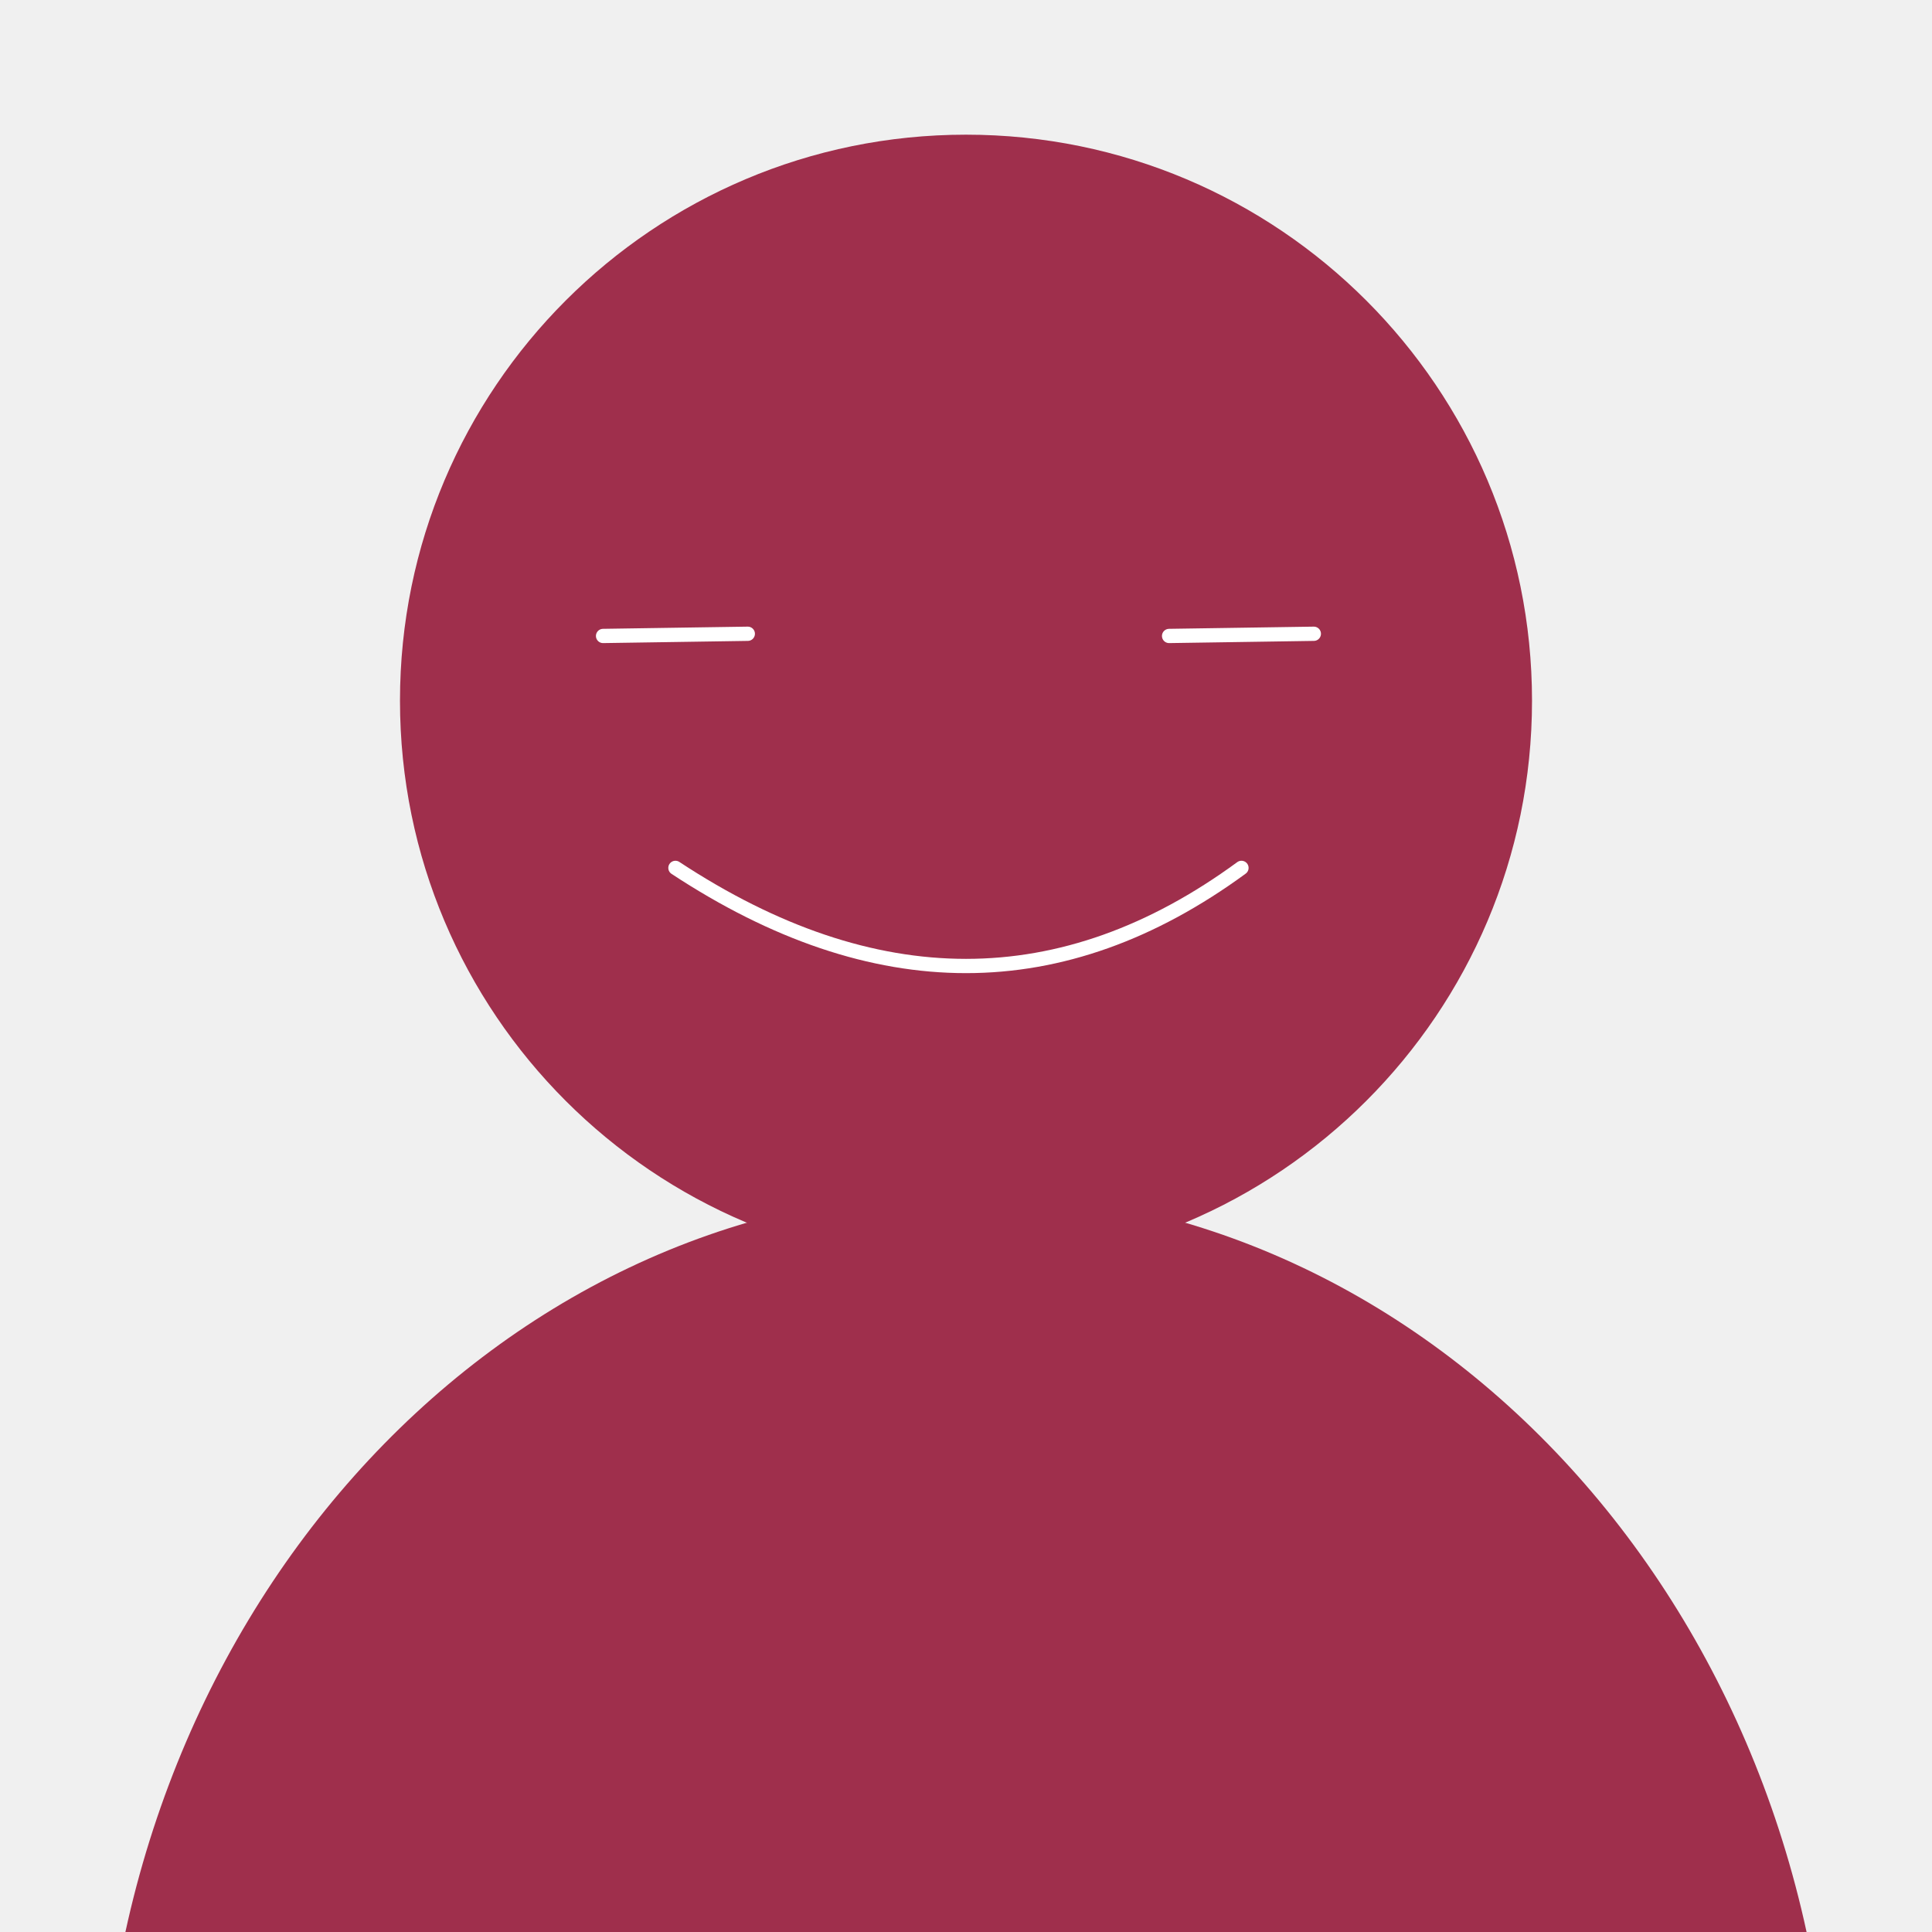
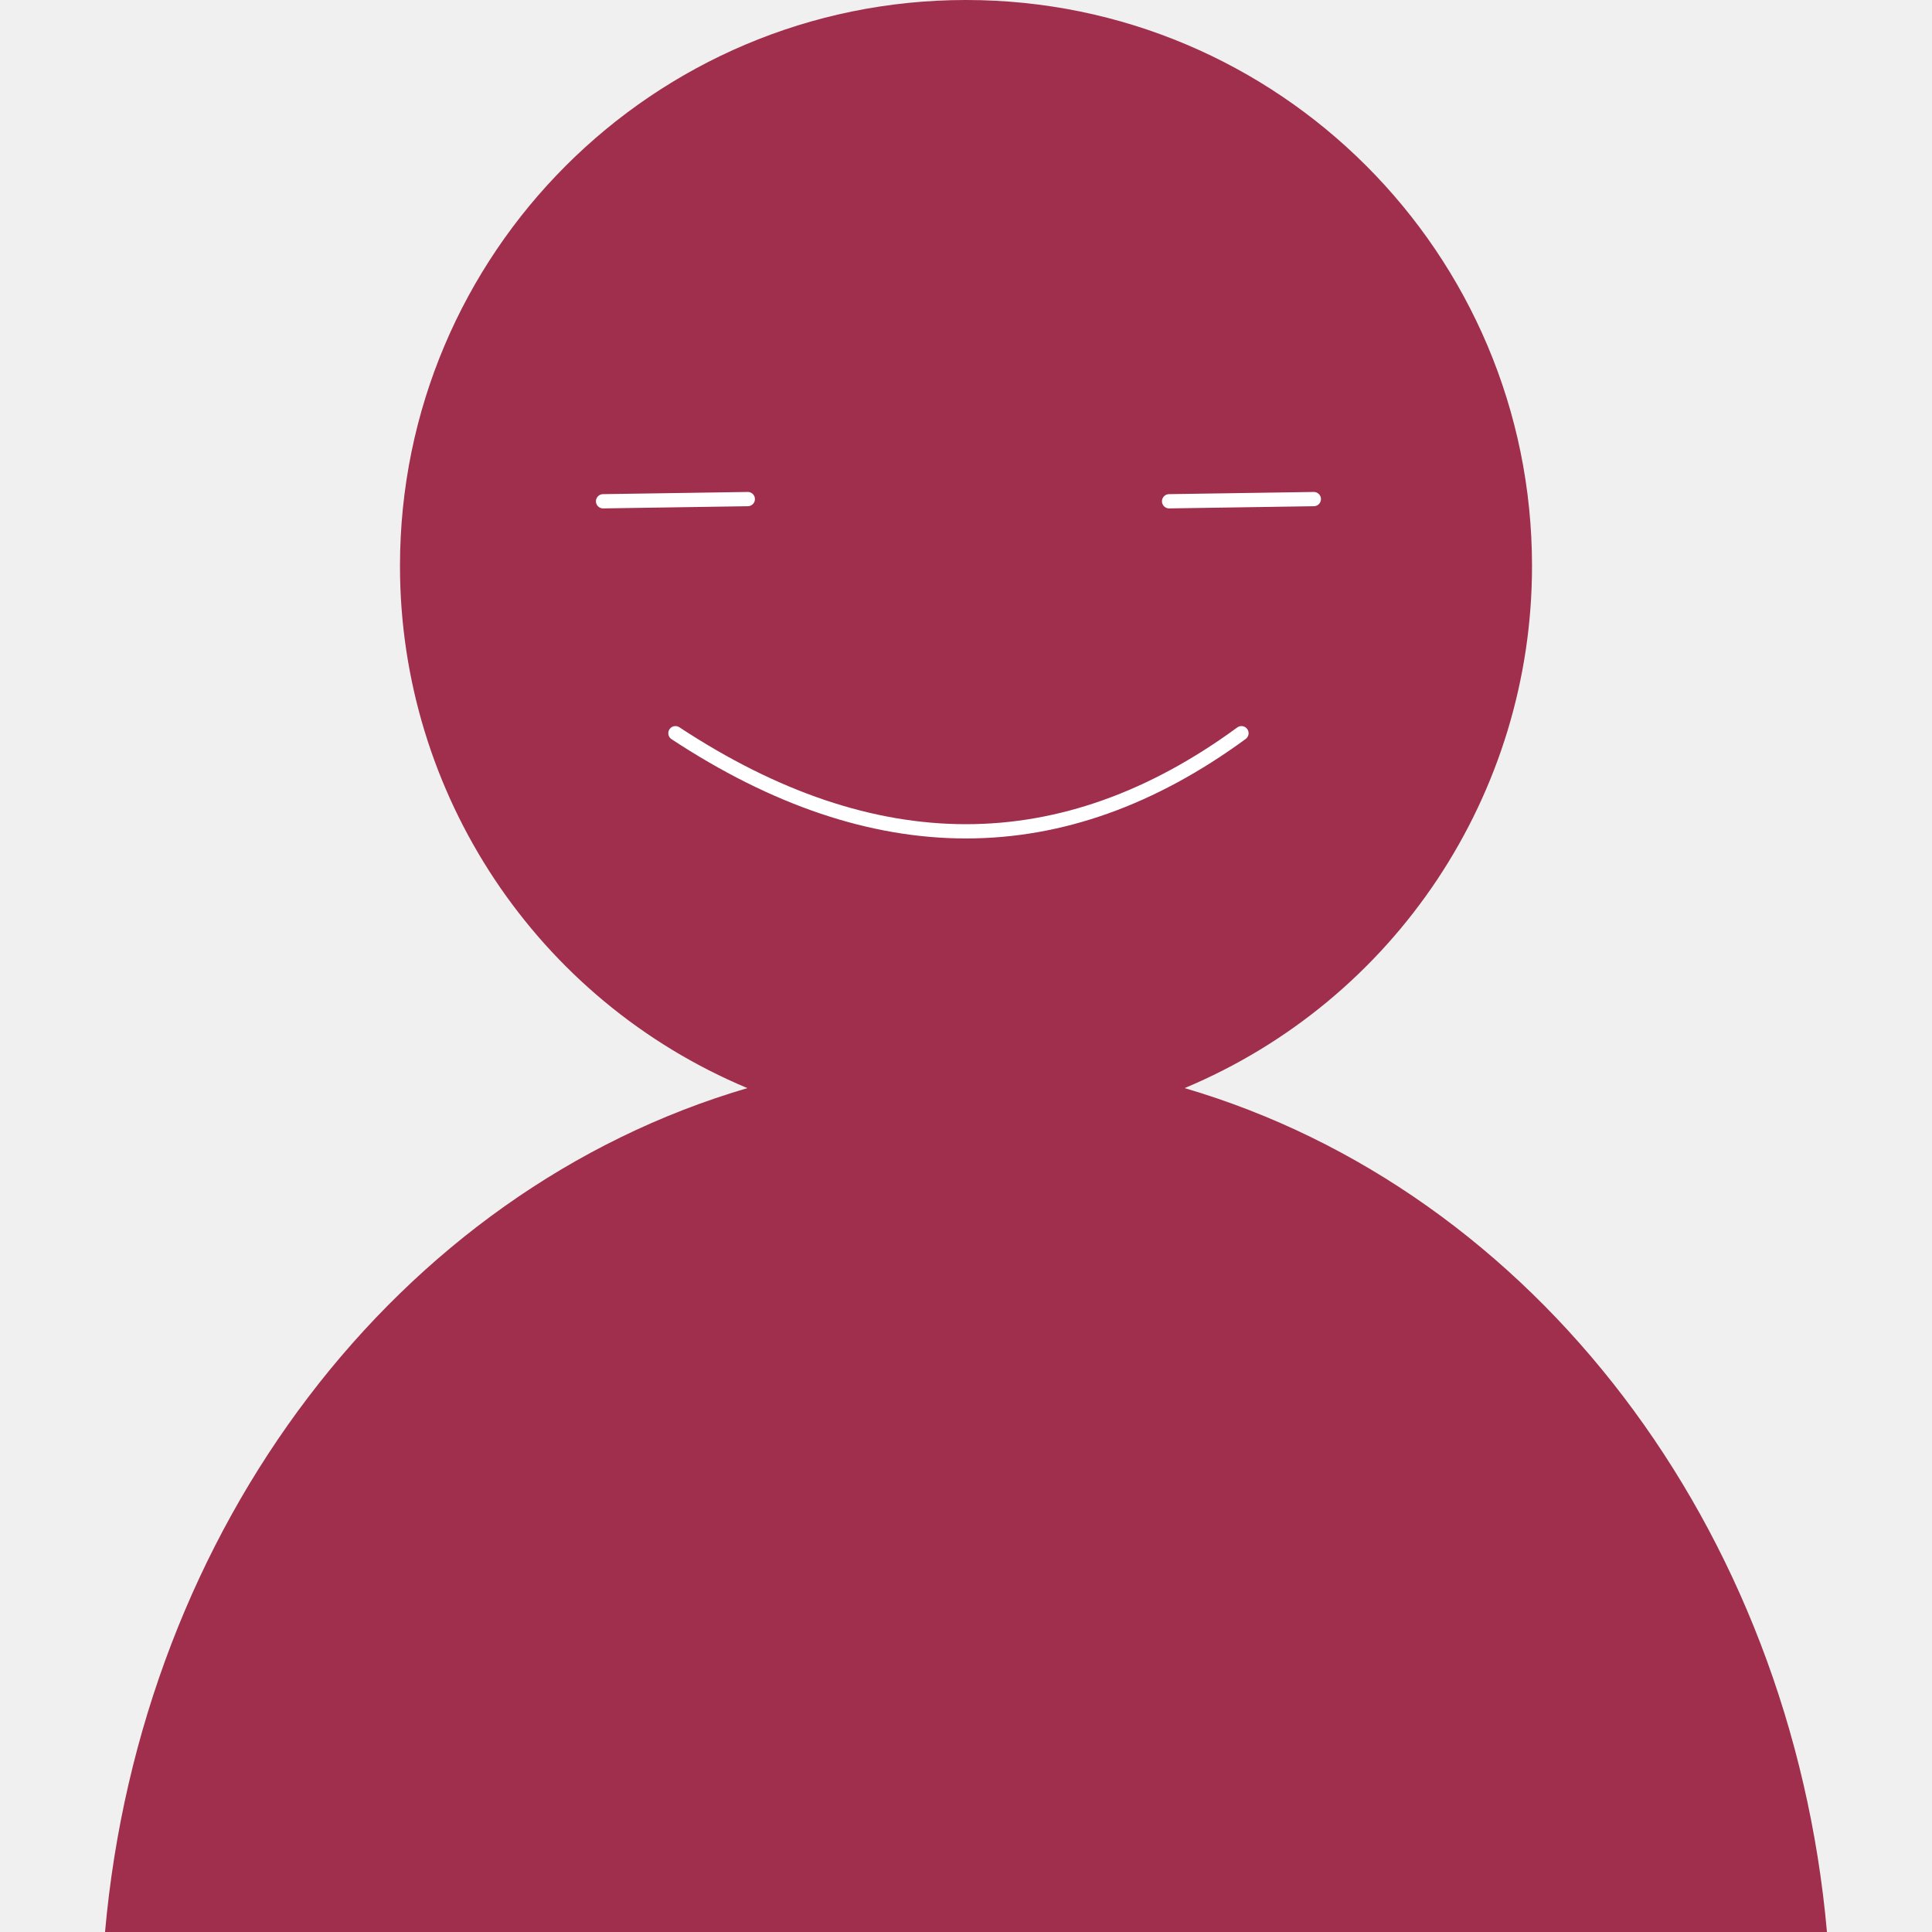
<svg xmlns="http://www.w3.org/2000/svg" width="512" height="512" viewBox="0 0 512 512" version="1.1" id="svg1">
  <defs id="defs1" />
-   <circle style="fill:#9f2f4c;stroke-width:3.695;stroke-linecap:square;paint-order:stroke markers fill;fill-opacity:1" id="path1" cx="256" cy="185.691" r="150" />
-   <ellipse style="fill:#9f2f4c;stroke-width:3.78;stroke-linecap:square;paint-order:stroke markers fill;fill-opacity:1" id="path2" cx="256" cy="573.351" rx="229.305" ry="257.66" />
-   <g id="g4">
-     <path style="fill:none;fill-opacity:1;stroke:#ffffff;stroke-width:3.78;stroke-linecap:round;stroke-dasharray:none;stroke-opacity:1;paint-order:stroke markers fill" d="m 159.818,168.536 38.356,-0.581" id="path3" />
-     <path style="fill:none;fill-opacity:1;stroke:#ffffff;stroke-width:3.78;stroke-linecap:round;stroke-dasharray:none;stroke-opacity:1;paint-order:stroke markers fill" d="m 309.822,168.536 38.356,-0.581" id="path3-1" />
-   </g>
-   <path style="fill:none;fill-opacity:1;stroke:#ffffff;stroke-width:3.78;stroke-linecap:round;stroke-dasharray:none;stroke-opacity:1;paint-order:stroke markers fill" d="m 178.997,230 c 52.67,34.667 102.671,34.667 150.003,0" id="path4" />
+   <path id="path1-0" style="fill:#9f2f4c;fill-opacity:1;stroke-width:3.695;stroke-linecap:square;paint-order:stroke markers fill" d="M 256,0 A 150,150 0 0 0 106,150 150,150 0 0 0 198.064,288.361 229.305,257.66 0 0 0 27.836,512 H 484.164 A 229.305,257.66 0 0 0 313.936,288.359 150,150 0 0 0 406,150 150,150 0 0 0 256,0 Z" />
+   <path style="fill:none;fill-opacity:1;stroke:#ffffff;stroke-width:3.78;stroke-linecap:round;stroke-dasharray:none;stroke-opacity:1;paint-order:stroke markers fill" d="m 159.818,132.844 38.356,-0.581" id="path3" />
+   <path style="fill:none;fill-opacity:1;stroke:#ffffff;stroke-width:3.78;stroke-linecap:round;stroke-dasharray:none;stroke-opacity:1;paint-order:stroke markers fill" d="m 309.822,132.844 38.356,-0.581" id="path3-1" />
+   <path style="fill:none;fill-opacity:1;stroke:#ffffff;stroke-width:3.78;stroke-linecap:round;stroke-dasharray:none;stroke-opacity:1;paint-order:stroke markers fill" d="m 178.997,194.309 c 52.67,34.667 102.671,34.667 150.003,0" id="path4" />
</svg>
